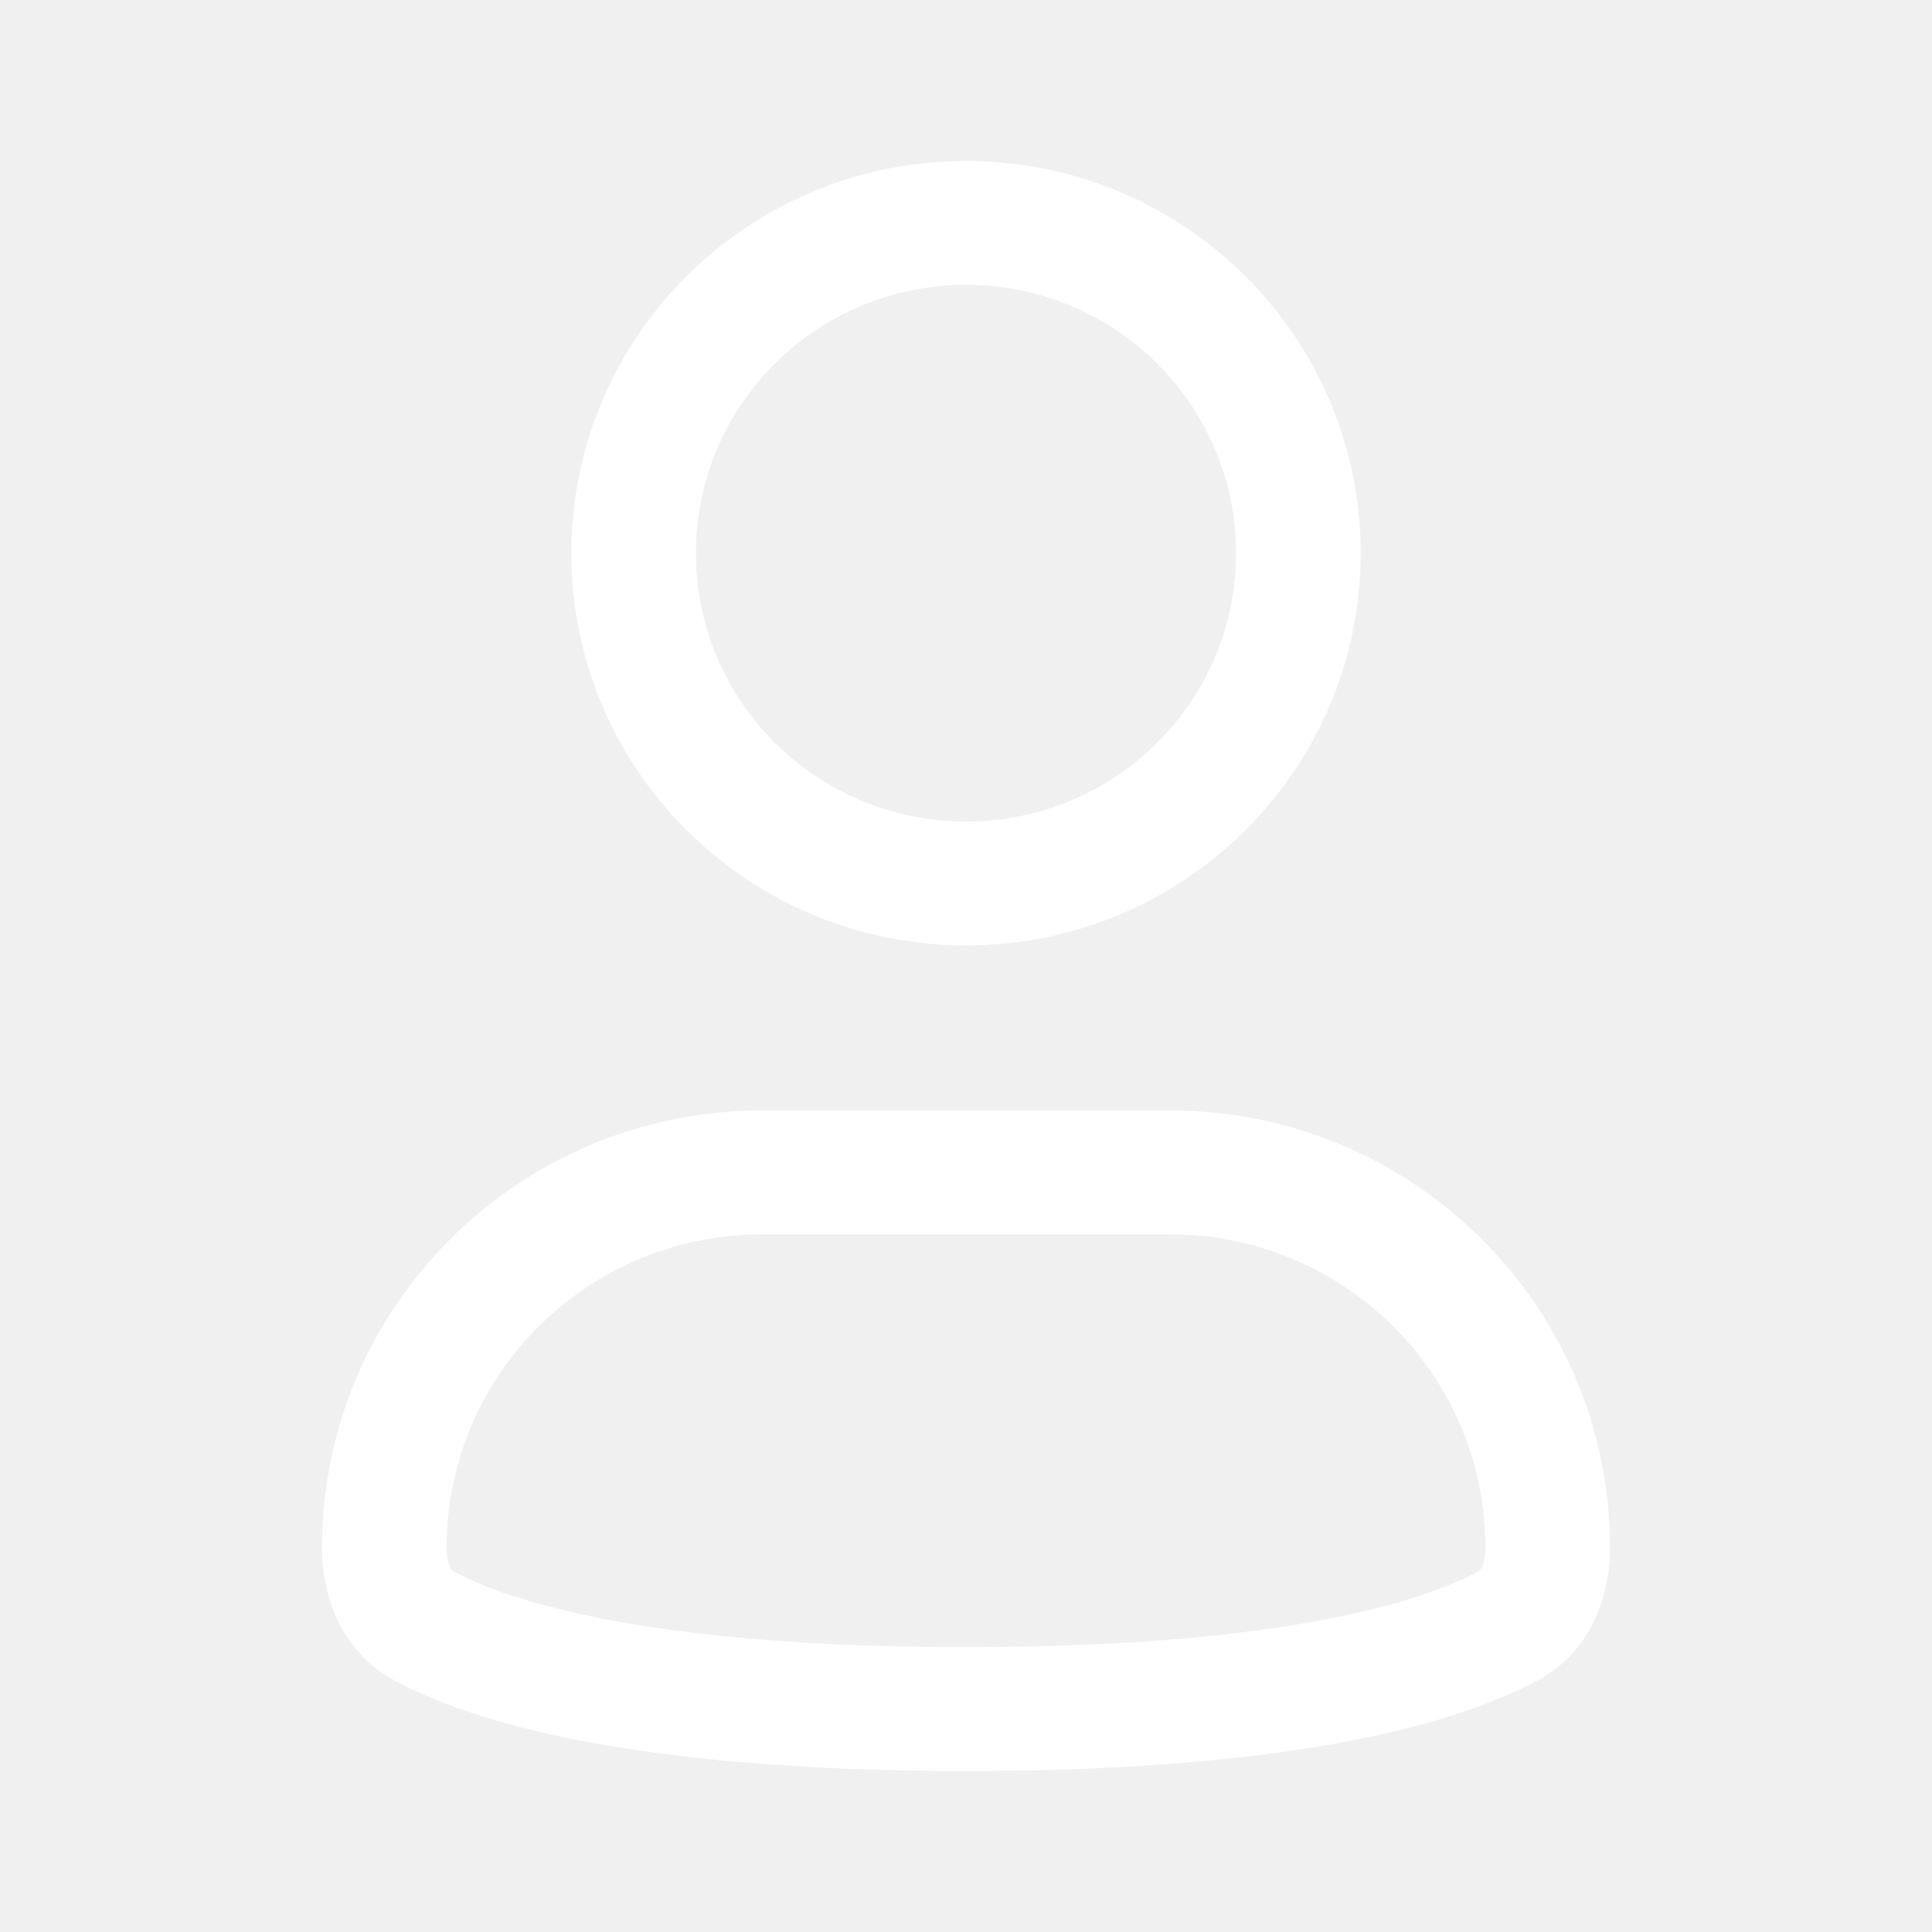
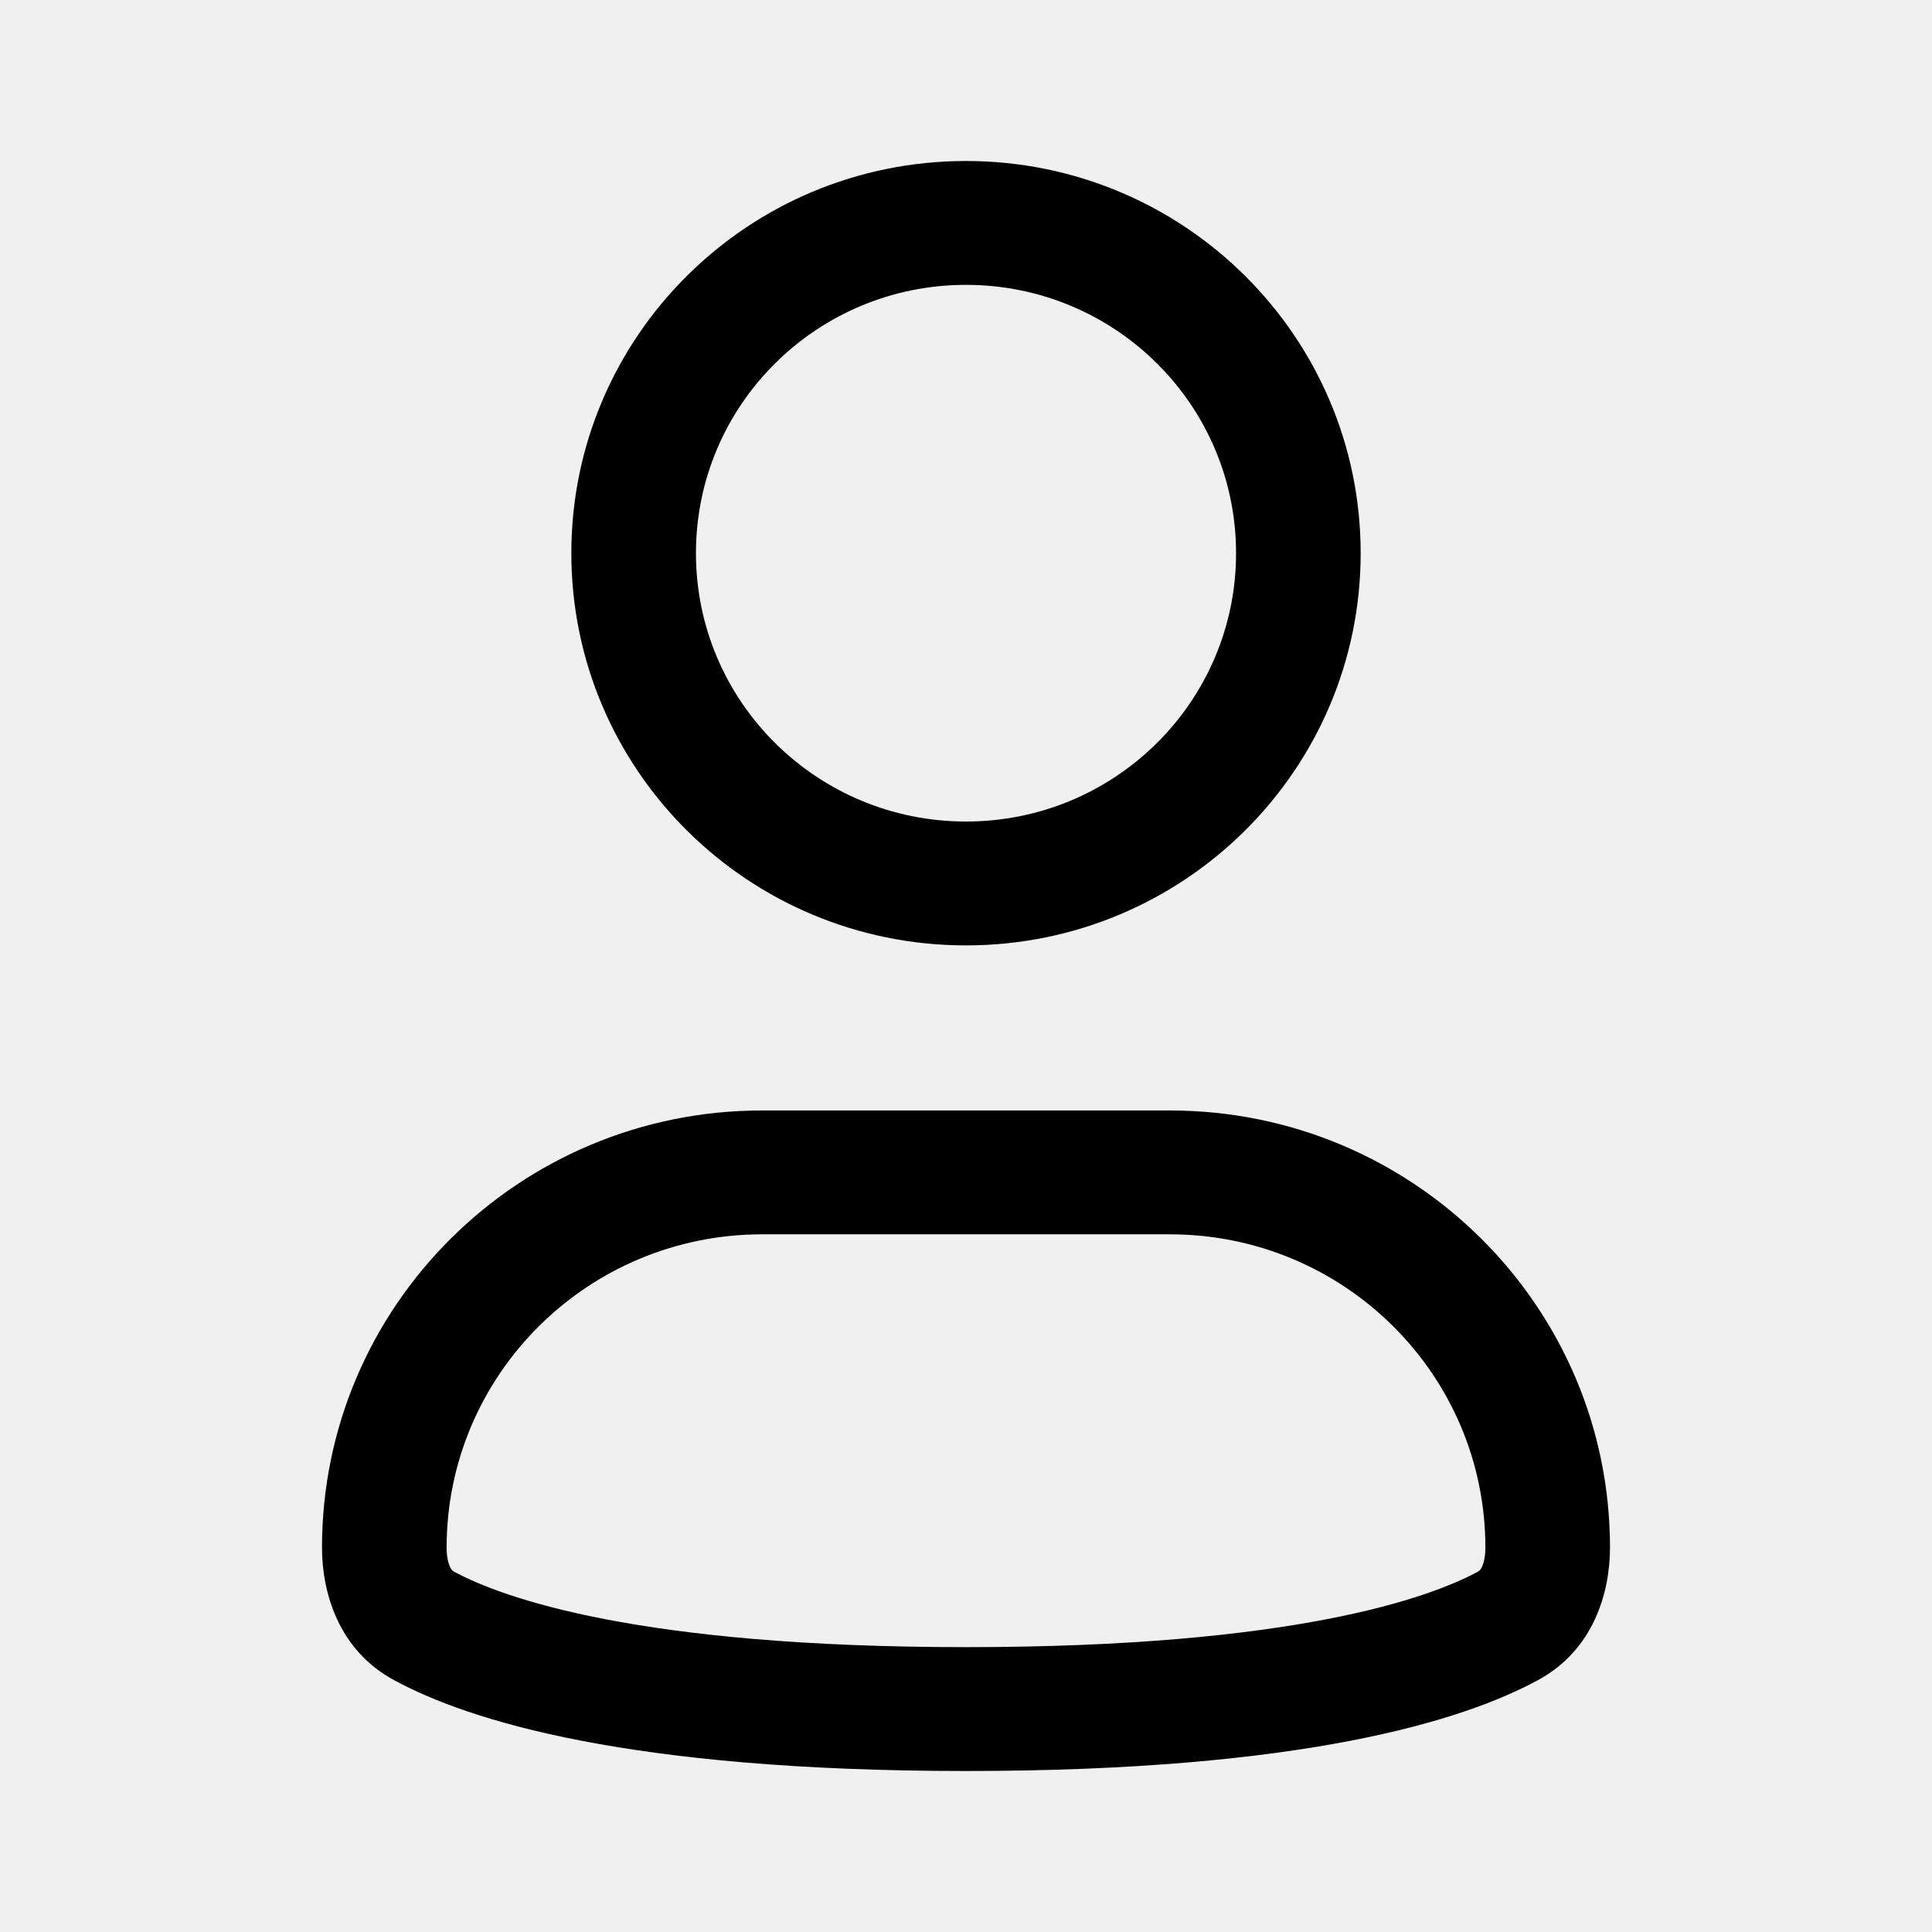
- <svg xmlns="http://www.w3.org/2000/svg" width="18" height="18" viewBox="0 0 18 18" fill="none">
-   <path fill-rule="evenodd" clip-rule="evenodd" d="M9 2.654C7.61 2.654 6.484 3.773 6.484 5.154C6.484 6.535 7.61 7.654 9 7.654C10.39 7.654 11.516 6.535 11.516 5.154C11.516 3.773 10.39 2.654 9 2.654ZM5.323 5.154C5.323 3.136 6.969 1.5 9 1.5C11.031 1.5 12.677 3.136 12.677 5.154C12.677 7.172 11.031 8.808 9 8.808C6.969 8.808 5.323 7.172 5.323 5.154Z" fill="white" />
-   <path fill-rule="evenodd" clip-rule="evenodd" d="M7.1 11.5C5.477 11.5 4.161 12.807 4.161 14.419C4.161 14.504 4.177 14.564 4.193 14.599C4.207 14.628 4.219 14.636 4.229 14.642C4.68 14.886 5.945 15.346 9 15.346C12.055 15.346 13.32 14.886 13.771 14.642C13.781 14.636 13.793 14.628 13.807 14.599C13.823 14.564 13.839 14.504 13.839 14.419C13.839 12.807 12.523 11.5 10.9 11.5H7.1ZM3 14.419C3 12.17 4.835 10.346 7.1 10.346H10.9C13.165 10.346 15 12.17 15 14.419C15 14.832 14.85 15.373 14.326 15.655C13.633 16.03 12.147 16.5 9 16.5C5.853 16.5 4.367 16.03 3.674 15.655C3.15 15.373 3 14.832 3 14.419Z" fill="white" />
+ <svg xmlns="http://www.w3.org/2000/svg" width="18" height="18" viewBox="0 0 18 18" fill="currentColor">
+   <path fill-rule="evenodd" clip-rule="evenodd" d="M9 2.654C7.61 2.654 6.484 3.773 6.484 5.154C6.484 6.535 7.61 7.654 9 7.654C10.39 7.654 11.516 6.535 11.516 5.154C11.516 3.773 10.39 2.654 9 2.654ZM5.323 5.154C5.323 3.136 6.969 1.5 9 1.5C11.031 1.5 12.677 3.136 12.677 5.154C12.677 7.172 11.031 8.808 9 8.808C6.969 8.808 5.323 7.172 5.323 5.154Z" fill="currentColor" />
+   <path fill-rule="evenodd" clip-rule="evenodd" d="M7.1 11.5C5.477 11.5 4.161 12.807 4.161 14.419C4.161 14.504 4.177 14.564 4.193 14.599C4.207 14.628 4.219 14.636 4.229 14.642C4.68 14.886 5.945 15.346 9 15.346C12.055 15.346 13.32 14.886 13.771 14.642C13.781 14.636 13.793 14.628 13.807 14.599C13.823 14.564 13.839 14.504 13.839 14.419C13.839 12.807 12.523 11.5 10.9 11.5H7.1ZM3 14.419C3 12.17 4.835 10.346 7.1 10.346H10.9C13.165 10.346 15 12.17 15 14.419C15 14.832 14.85 15.373 14.326 15.655C13.633 16.03 12.147 16.5 9 16.5C5.853 16.5 4.367 16.03 3.674 15.655C3.15 15.373 3 14.832 3 14.419Z" fill="currentColor" />
</svg>
